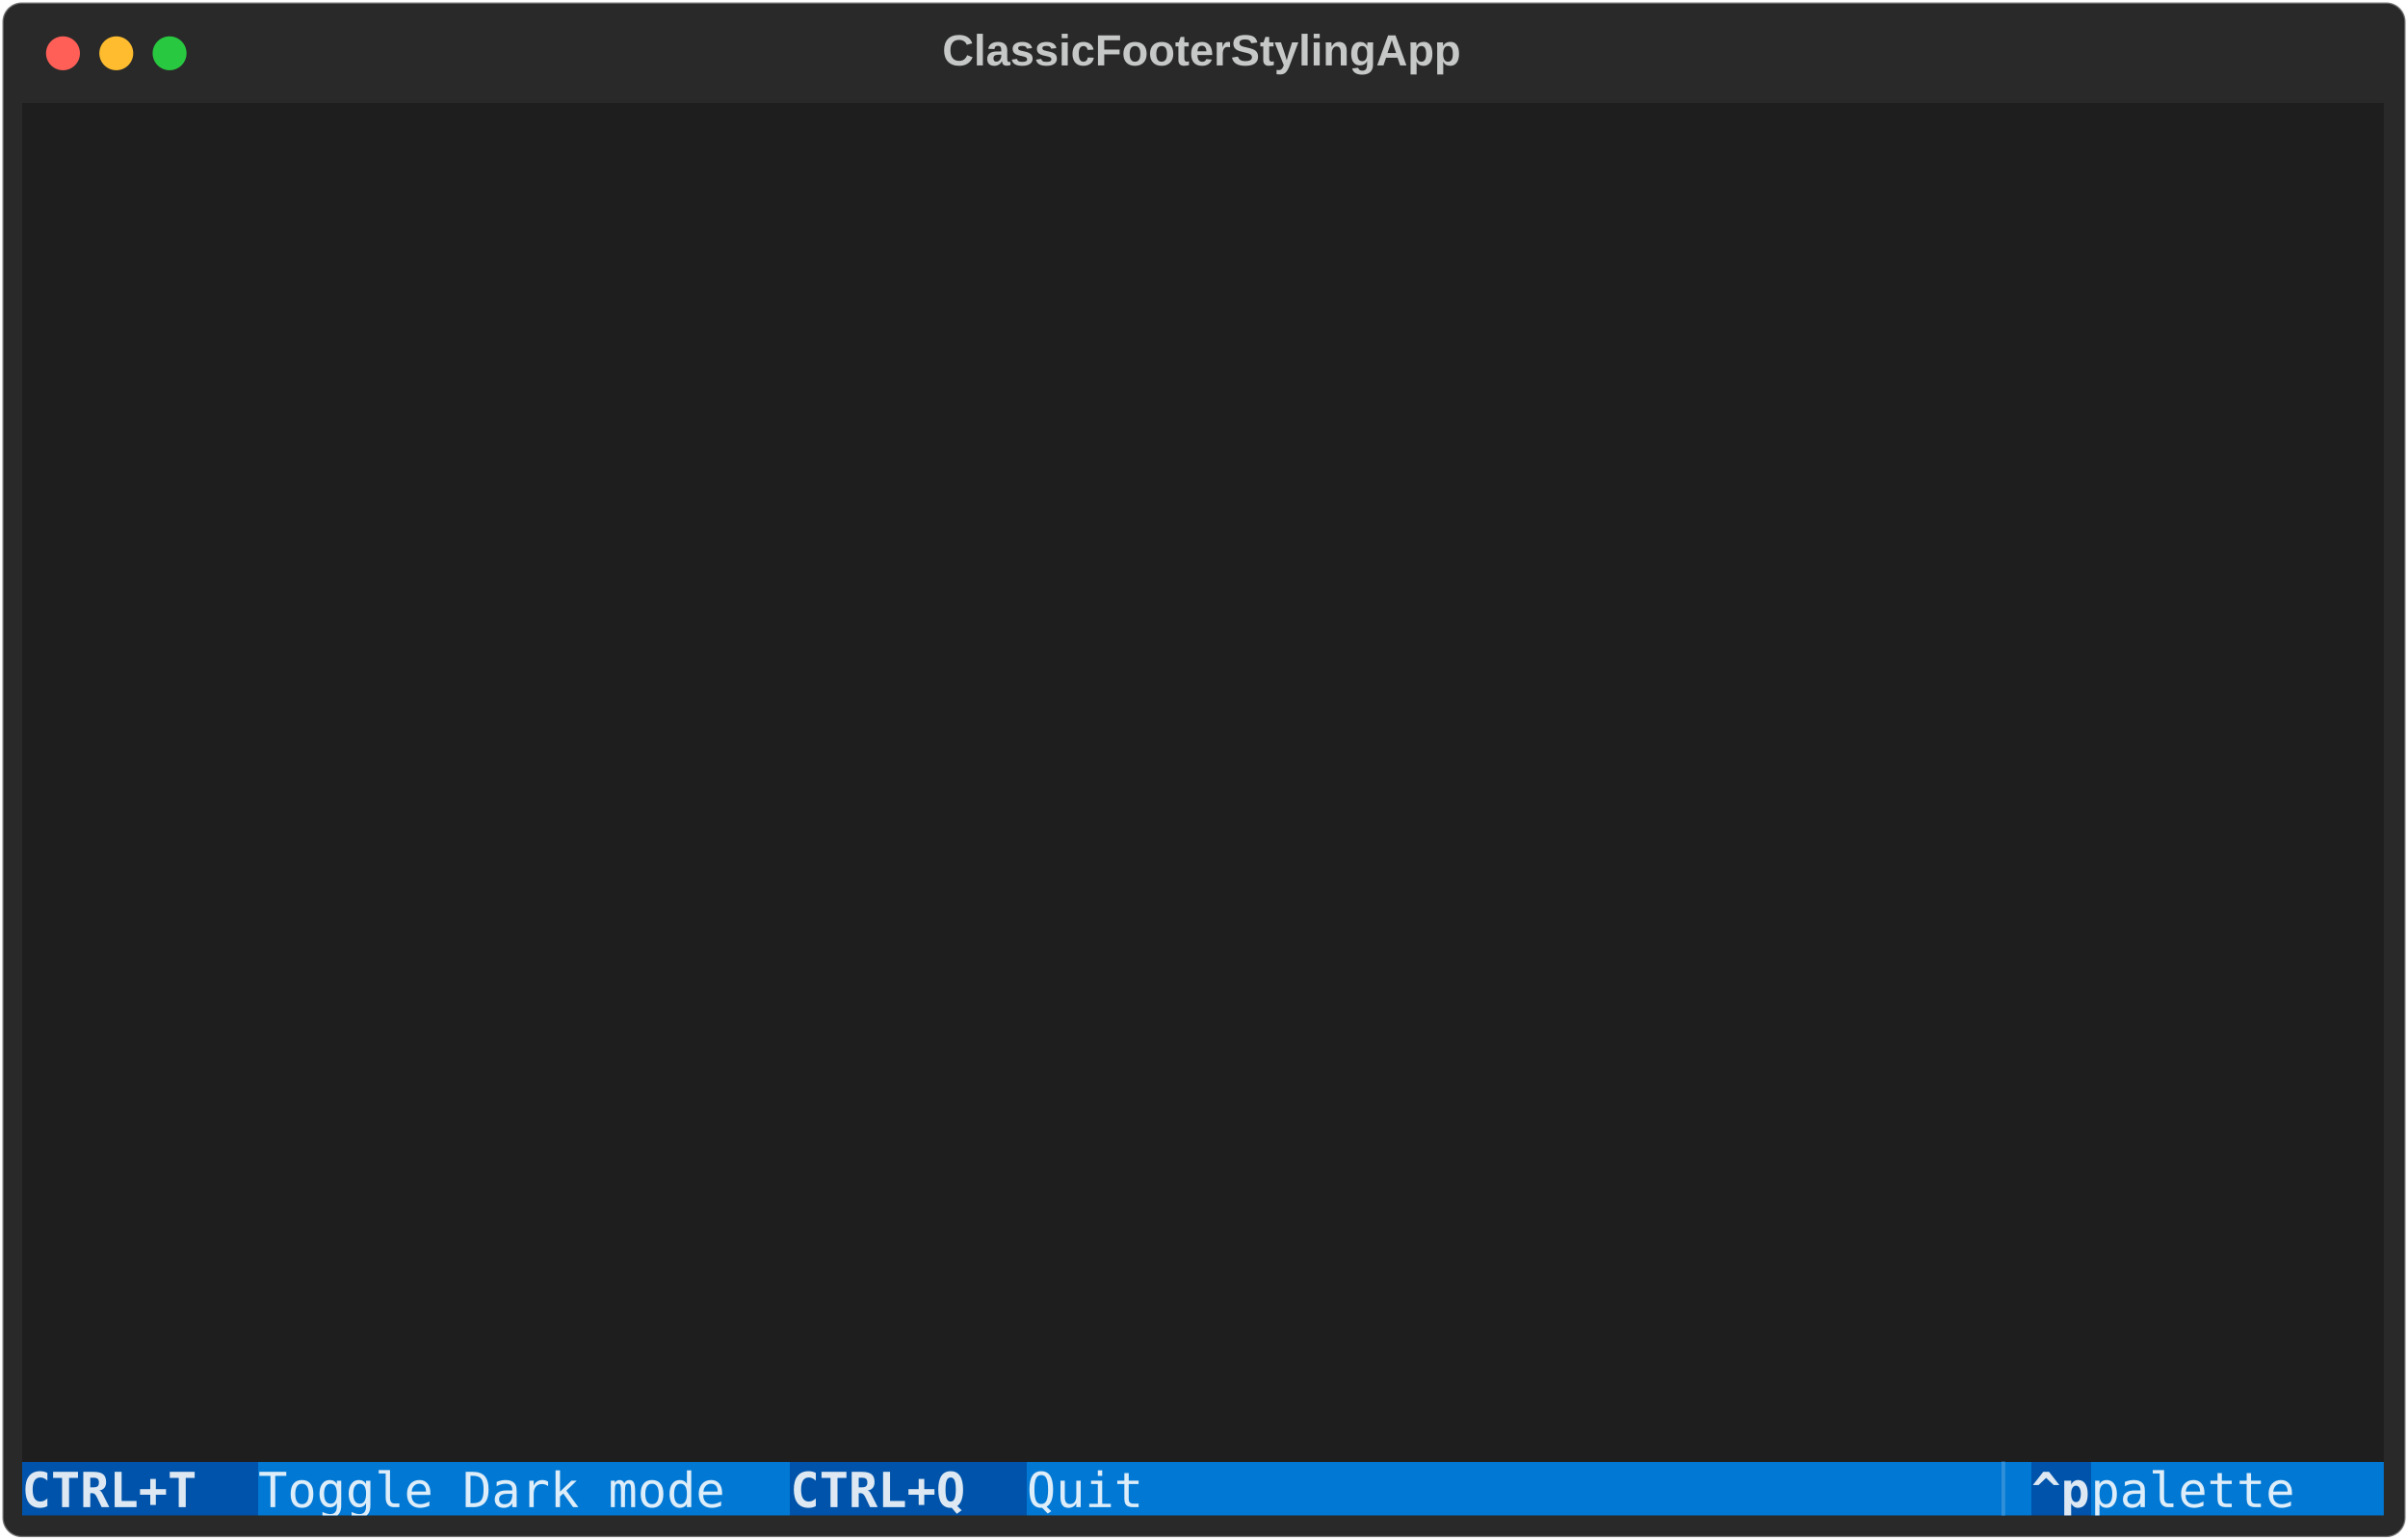
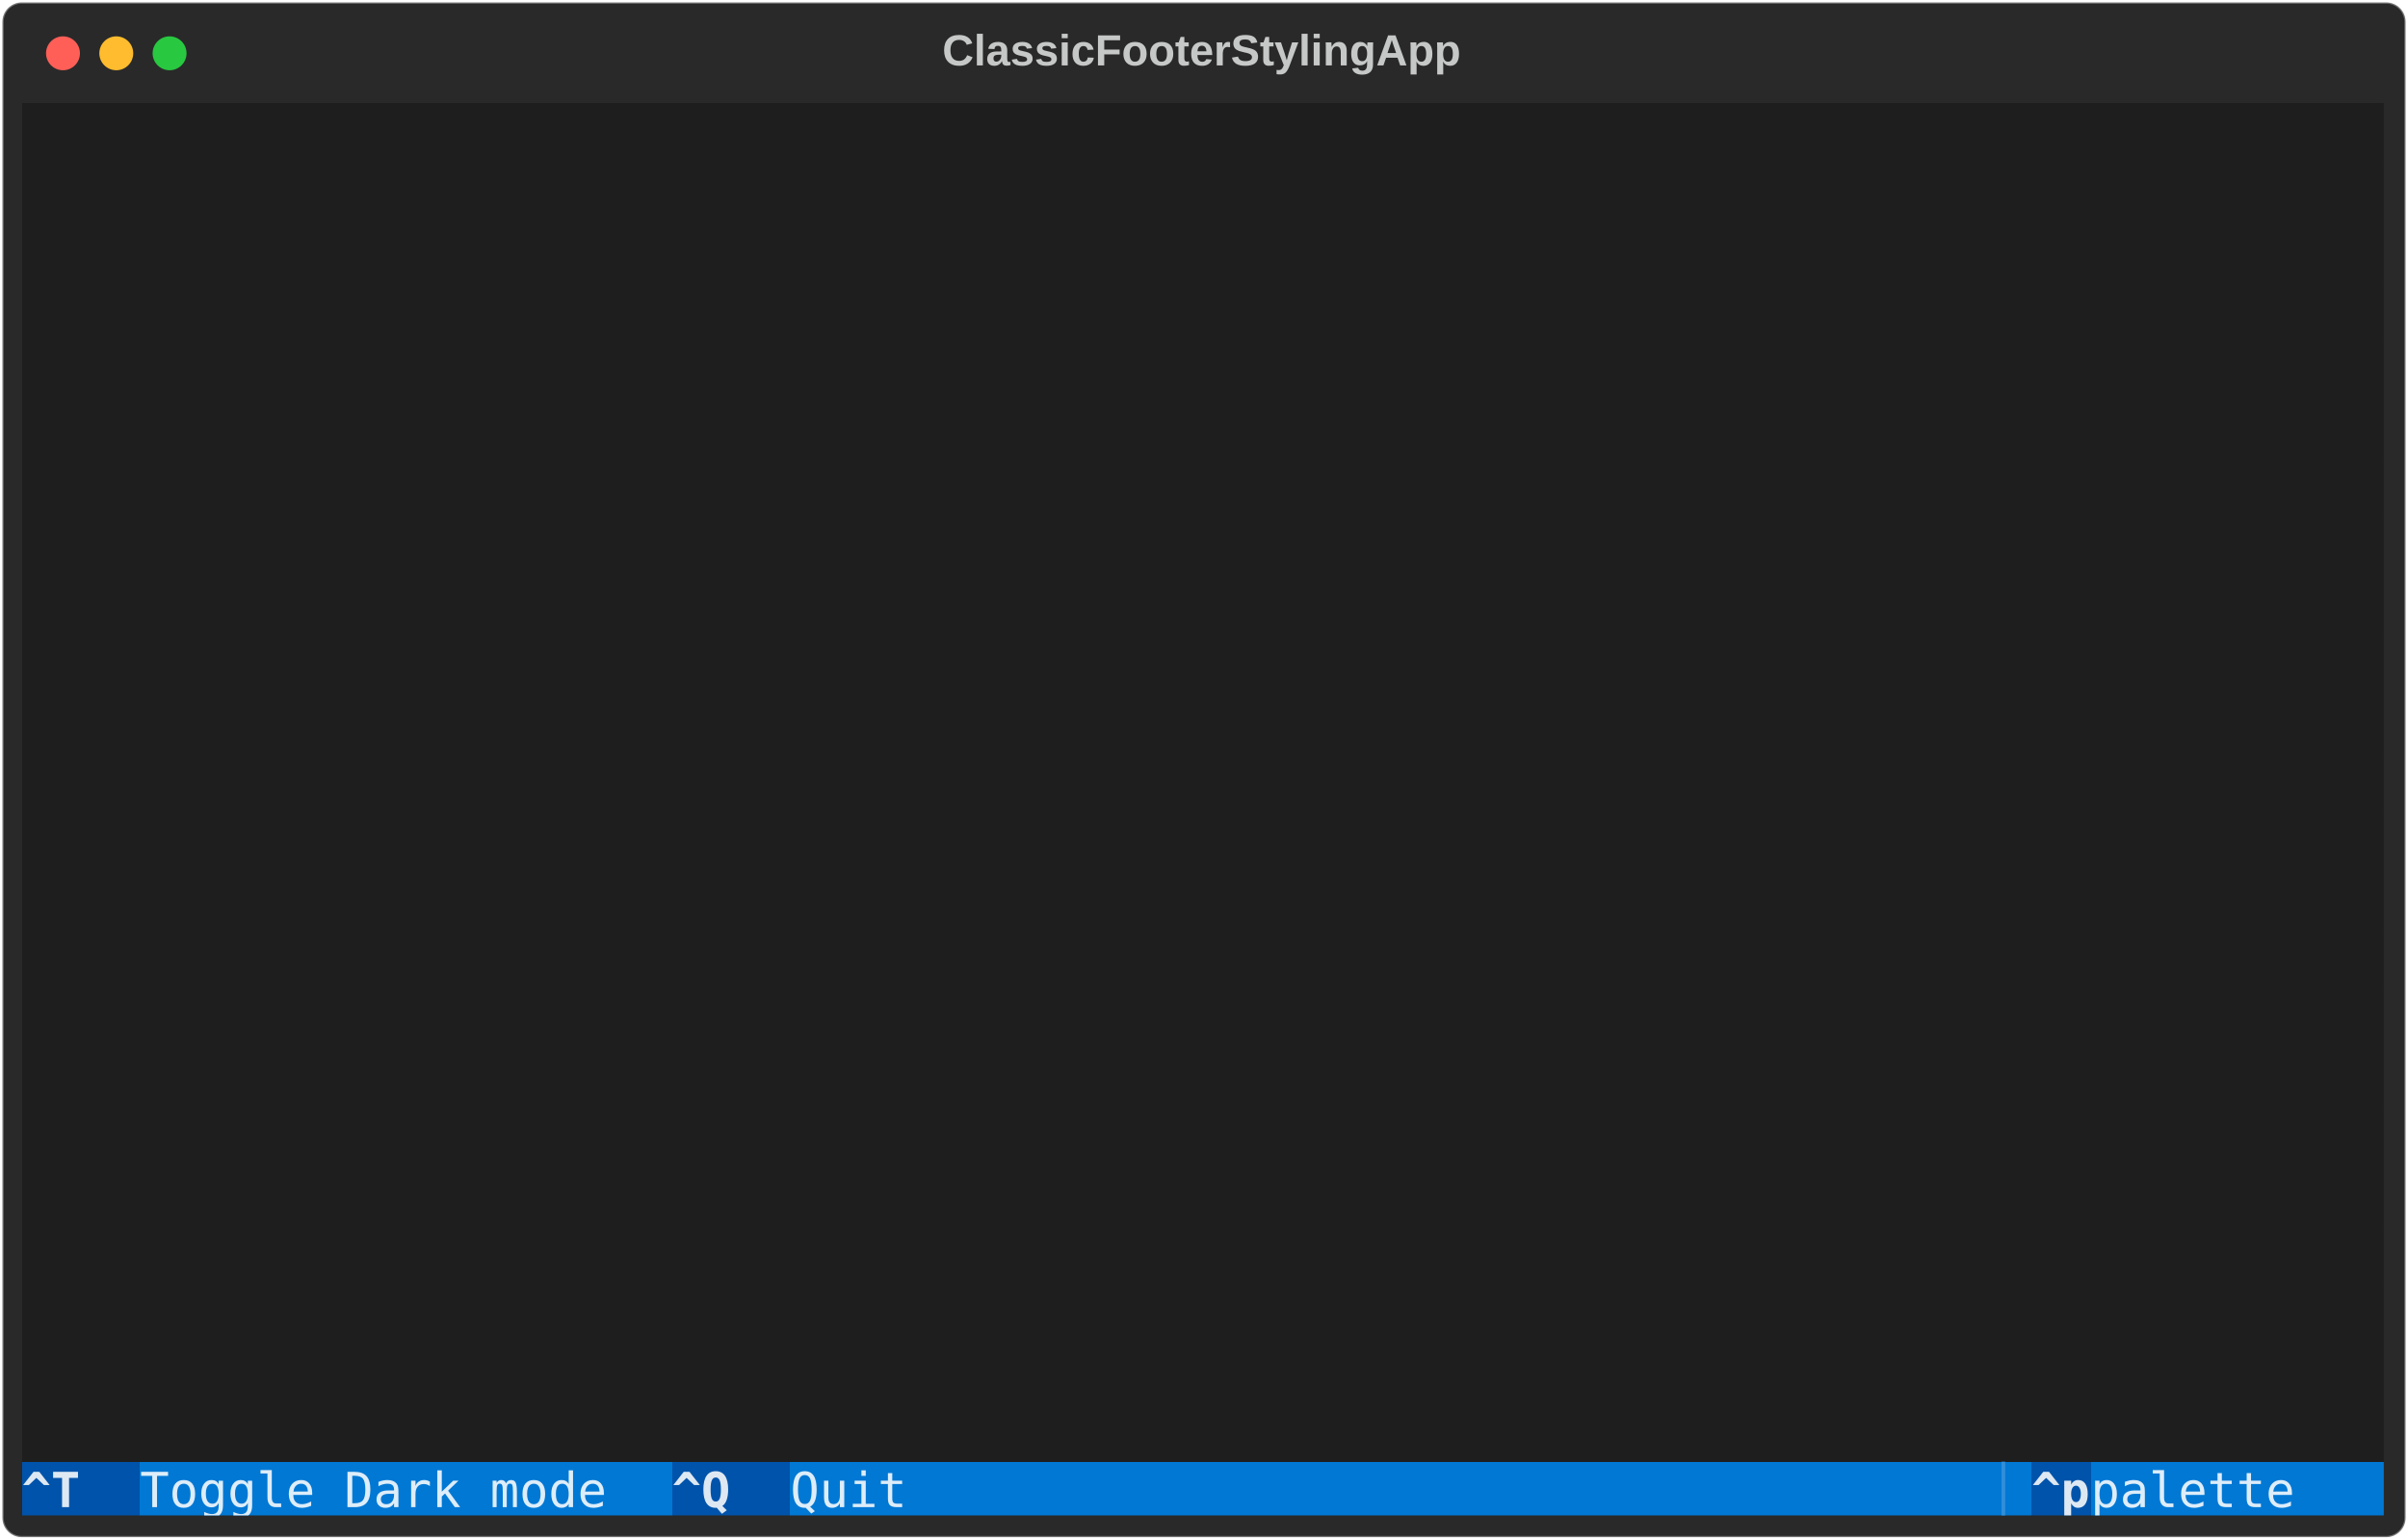
<svg xmlns="http://www.w3.org/2000/svg" class="rich-terminal" viewBox="0 0 994 635.6">
  <style>

    @font-face {
        font-family: "Fira Code";
        src: local("FiraCode-Regular"),
                url("https://cdnjs.cloudflare.com/ajax/libs/firacode/6.2.0/woff2/FiraCode-Regular.woff2") format("woff2"),
                url("https://cdnjs.cloudflare.com/ajax/libs/firacode/6.2.0/woff/FiraCode-Regular.woff") format("woff");
        font-style: normal;
        font-weight: 400;
    }
    @font-face {
        font-family: "Fira Code";
        src: local("FiraCode-Bold"),
                url("https://cdnjs.cloudflare.com/ajax/libs/firacode/6.2.0/woff2/FiraCode-Bold.woff2") format("woff2"),
                url("https://cdnjs.cloudflare.com/ajax/libs/firacode/6.2.0/woff/FiraCode-Bold.woff") format("woff");
        font-style: bold;
        font-weight: 700;
    }

-     .terminal-881099794-matrix {
+     .terminal-407601934-matrix {
        font-family: Fira Code, monospace;
        font-size: 20px;
        line-height: 24.4px;
        font-variant-east-asian: full-width;
    }

-     .terminal-881099794-title {
+     .terminal-407601934-title {
        font-size: 18px;
        font-weight: bold;
        font-family: arial;
    }

-     .terminal-881099794-r1 { fill: #e1e1e1 }
- .terminal-881099794-r2 { fill: #c5c8c6 }
- .terminal-881099794-r3 { fill: #dde8f3;font-weight: bold }
- .terminal-881099794-r4 { fill: #ddedf9 }
- .terminal-881099794-r5 { fill: #308fd9 }
+     .terminal-407601934-r1 { fill: #e1e1e1 }
+ .terminal-407601934-r2 { fill: #c5c8c6 }
+ .terminal-407601934-r3 { fill: #dde8f3;font-weight: bold }
+ .terminal-407601934-r4 { fill: #ddedf9 }
+ .terminal-407601934-r5 { fill: #308fd9 }
    </style>
  <defs>
-     <clipPath id="terminal-881099794-clip-terminal">
+     <clipPath id="terminal-407601934-clip-terminal">
      <rect x="0" y="0" width="975.0" height="584.6" />
    </clipPath>
-     <clipPath id="terminal-881099794-line-0">
+     <clipPath id="terminal-407601934-line-0">
      <rect x="0" y="1.5" width="976" height="24.65" />
    </clipPath>
-     <clipPath id="terminal-881099794-line-1">
+     <clipPath id="terminal-407601934-line-1">
      <rect x="0" y="25.9" width="976" height="24.65" />
    </clipPath>
-     <clipPath id="terminal-881099794-line-2">
+     <clipPath id="terminal-407601934-line-2">
      <rect x="0" y="50.3" width="976" height="24.65" />
    </clipPath>
-     <clipPath id="terminal-881099794-line-3">
+     <clipPath id="terminal-407601934-line-3">
      <rect x="0" y="74.7" width="976" height="24.65" />
    </clipPath>
-     <clipPath id="terminal-881099794-line-4">
+     <clipPath id="terminal-407601934-line-4">
      <rect x="0" y="99.1" width="976" height="24.65" />
    </clipPath>
-     <clipPath id="terminal-881099794-line-5">
+     <clipPath id="terminal-407601934-line-5">
      <rect x="0" y="123.5" width="976" height="24.65" />
    </clipPath>
-     <clipPath id="terminal-881099794-line-6">
+     <clipPath id="terminal-407601934-line-6">
      <rect x="0" y="147.9" width="976" height="24.65" />
    </clipPath>
-     <clipPath id="terminal-881099794-line-7">
+     <clipPath id="terminal-407601934-line-7">
      <rect x="0" y="172.3" width="976" height="24.65" />
    </clipPath>
-     <clipPath id="terminal-881099794-line-8">
+     <clipPath id="terminal-407601934-line-8">
      <rect x="0" y="196.7" width="976" height="24.65" />
    </clipPath>
-     <clipPath id="terminal-881099794-line-9">
+     <clipPath id="terminal-407601934-line-9">
      <rect x="0" y="221.1" width="976" height="24.65" />
    </clipPath>
-     <clipPath id="terminal-881099794-line-10">
+     <clipPath id="terminal-407601934-line-10">
      <rect x="0" y="245.5" width="976" height="24.65" />
    </clipPath>
-     <clipPath id="terminal-881099794-line-11">
+     <clipPath id="terminal-407601934-line-11">
      <rect x="0" y="269.9" width="976" height="24.65" />
    </clipPath>
-     <clipPath id="terminal-881099794-line-12">
+     <clipPath id="terminal-407601934-line-12">
      <rect x="0" y="294.3" width="976" height="24.65" />
    </clipPath>
-     <clipPath id="terminal-881099794-line-13">
+     <clipPath id="terminal-407601934-line-13">
      <rect x="0" y="318.7" width="976" height="24.65" />
    </clipPath>
-     <clipPath id="terminal-881099794-line-14">
+     <clipPath id="terminal-407601934-line-14">
      <rect x="0" y="343.1" width="976" height="24.65" />
    </clipPath>
-     <clipPath id="terminal-881099794-line-15">
+     <clipPath id="terminal-407601934-line-15">
      <rect x="0" y="367.5" width="976" height="24.65" />
    </clipPath>
-     <clipPath id="terminal-881099794-line-16">
+     <clipPath id="terminal-407601934-line-16">
      <rect x="0" y="391.9" width="976" height="24.65" />
    </clipPath>
-     <clipPath id="terminal-881099794-line-17">
+     <clipPath id="terminal-407601934-line-17">
      <rect x="0" y="416.3" width="976" height="24.65" />
    </clipPath>
-     <clipPath id="terminal-881099794-line-18">
+     <clipPath id="terminal-407601934-line-18">
      <rect x="0" y="440.7" width="976" height="24.65" />
    </clipPath>
-     <clipPath id="terminal-881099794-line-19">
+     <clipPath id="terminal-407601934-line-19">
      <rect x="0" y="465.1" width="976" height="24.65" />
    </clipPath>
-     <clipPath id="terminal-881099794-line-20">
+     <clipPath id="terminal-407601934-line-20">
      <rect x="0" y="489.5" width="976" height="24.65" />
    </clipPath>
-     <clipPath id="terminal-881099794-line-21">
+     <clipPath id="terminal-407601934-line-21">
      <rect x="0" y="513.9" width="976" height="24.65" />
    </clipPath>
-     <clipPath id="terminal-881099794-line-22">
+     <clipPath id="terminal-407601934-line-22">
      <rect x="0" y="538.3" width="976" height="24.65" />
    </clipPath>
  </defs>
  <rect fill="#292929" stroke="rgba(255,255,255,0.35)" stroke-width="1" x="1" y="1" width="992" height="633.6" rx="8" />
-   <text class="terminal-881099794-title" fill="#c5c8c6" text-anchor="middle" x="496" y="27">ClassicFooterStylingApp</text>
+   <text class="terminal-407601934-title" fill="#c5c8c6" text-anchor="middle" x="496" y="27">ClassicFooterStylingApp</text>
  <g transform="translate(26,22)">
    <circle cx="0" cy="0" r="7" fill="#ff5f57" />
    <circle cx="22" cy="0" r="7" fill="#febc2e" />
    <circle cx="44" cy="0" r="7" fill="#28c840" />
  </g>
-   <g transform="translate(9, 41)" clip-path="url(#terminal-881099794-clip-terminal)">
+   <g transform="translate(9, 41)" clip-path="url(#terminal-407601934-clip-terminal)">
    <rect fill="#1e1e1e" x="0" y="1.5" width="976" height="24.65" shape-rendering="crispEdges" />
    <rect fill="#1e1e1e" x="0" y="25.9" width="976" height="24.65" shape-rendering="crispEdges" />
    <rect fill="#1e1e1e" x="0" y="50.3" width="976" height="24.65" shape-rendering="crispEdges" />
    <rect fill="#1e1e1e" x="0" y="74.7" width="976" height="24.65" shape-rendering="crispEdges" />
    <rect fill="#1e1e1e" x="0" y="99.1" width="976" height="24.65" shape-rendering="crispEdges" />
    <rect fill="#1e1e1e" x="0" y="123.5" width="976" height="24.65" shape-rendering="crispEdges" />
    <rect fill="#1e1e1e" x="0" y="147.9" width="976" height="24.65" shape-rendering="crispEdges" />
    <rect fill="#1e1e1e" x="0" y="172.3" width="976" height="24.65" shape-rendering="crispEdges" />
    <rect fill="#1e1e1e" x="0" y="196.7" width="976" height="24.65" shape-rendering="crispEdges" />
    <rect fill="#1e1e1e" x="0" y="221.1" width="976" height="24.65" shape-rendering="crispEdges" />
    <rect fill="#1e1e1e" x="0" y="245.5" width="976" height="24.65" shape-rendering="crispEdges" />
    <rect fill="#1e1e1e" x="0" y="269.9" width="976" height="24.65" shape-rendering="crispEdges" />
    <rect fill="#1e1e1e" x="0" y="294.3" width="976" height="24.65" shape-rendering="crispEdges" />
    <rect fill="#1e1e1e" x="0" y="318.7" width="976" height="24.65" shape-rendering="crispEdges" />
    <rect fill="#1e1e1e" x="0" y="343.1" width="976" height="24.65" shape-rendering="crispEdges" />
    <rect fill="#1e1e1e" x="0" y="367.5" width="976" height="24.65" shape-rendering="crispEdges" />
    <rect fill="#1e1e1e" x="0" y="391.9" width="976" height="24.65" shape-rendering="crispEdges" />
    <rect fill="#1e1e1e" x="0" y="416.3" width="976" height="24.65" shape-rendering="crispEdges" />
    <rect fill="#1e1e1e" x="0" y="440.7" width="976" height="24.65" shape-rendering="crispEdges" />
    <rect fill="#1e1e1e" x="0" y="465.1" width="976" height="24.65" shape-rendering="crispEdges" />
    <rect fill="#1e1e1e" x="0" y="489.5" width="976" height="24.65" shape-rendering="crispEdges" />
    <rect fill="#1e1e1e" x="0" y="513.9" width="976" height="24.65" shape-rendering="crispEdges" />
    <rect fill="#1e1e1e" x="0" y="538.3" width="976" height="24.65" shape-rendering="crispEdges" />
-     <rect fill="#0053aa" x="0" y="562.7" width="97.6" height="24.65" shape-rendering="crispEdges" />
-     <rect fill="#0178d4" x="97.6" y="562.7" width="219.6" height="24.65" shape-rendering="crispEdges" />
-     <rect fill="#0053aa" x="317.2" y="562.7" width="97.6" height="24.65" shape-rendering="crispEdges" />
-     <rect fill="#0178d4" x="414.8" y="562.7" width="402.6" height="24.65" shape-rendering="crispEdges" />
+     <rect fill="#0053aa" x="0" y="562.7" width="48.8" height="24.65" shape-rendering="crispEdges" />
+     <rect fill="#0178d4" x="48.8" y="562.7" width="219.6" height="24.65" shape-rendering="crispEdges" />
+     <rect fill="#0053aa" x="268.4" y="562.7" width="48.8" height="24.65" shape-rendering="crispEdges" />
+     <rect fill="#0178d4" x="317.2" y="562.7" width="500.2" height="24.65" shape-rendering="crispEdges" />
    <rect fill="#0178d4" x="817.4" y="562.7" width="12.2" height="24.65" shape-rendering="crispEdges" />
    <rect fill="#0053aa" x="829.6" y="562.7" width="24.4" height="24.65" shape-rendering="crispEdges" />
    <rect fill="#0178d4" x="854" y="562.7" width="109.8" height="24.65" shape-rendering="crispEdges" />
    <rect fill="#0178d4" x="963.8" y="562.7" width="12.2" height="24.65" shape-rendering="crispEdges" />
-     <g class="terminal-881099794-matrix">
-       <text class="terminal-881099794-r2" x="976" y="20" textLength="12.2" clip-path="url(#terminal-881099794-line-0)">
- </text>
-       <text class="terminal-881099794-r2" x="976" y="44.4" textLength="12.2" clip-path="url(#terminal-881099794-line-1)">
- </text>
-       <text class="terminal-881099794-r2" x="976" y="68.8" textLength="12.2" clip-path="url(#terminal-881099794-line-2)">
- </text>
-       <text class="terminal-881099794-r2" x="976" y="93.2" textLength="12.2" clip-path="url(#terminal-881099794-line-3)">
- </text>
-       <text class="terminal-881099794-r2" x="976" y="117.6" textLength="12.2" clip-path="url(#terminal-881099794-line-4)">
- </text>
-       <text class="terminal-881099794-r2" x="976" y="142" textLength="12.2" clip-path="url(#terminal-881099794-line-5)">
- </text>
-       <text class="terminal-881099794-r2" x="976" y="166.4" textLength="12.2" clip-path="url(#terminal-881099794-line-6)">
- </text>
-       <text class="terminal-881099794-r2" x="976" y="190.8" textLength="12.2" clip-path="url(#terminal-881099794-line-7)">
- </text>
-       <text class="terminal-881099794-r2" x="976" y="215.2" textLength="12.2" clip-path="url(#terminal-881099794-line-8)">
- </text>
-       <text class="terminal-881099794-r2" x="976" y="239.6" textLength="12.2" clip-path="url(#terminal-881099794-line-9)">
- </text>
-       <text class="terminal-881099794-r2" x="976" y="264" textLength="12.2" clip-path="url(#terminal-881099794-line-10)">
- </text>
-       <text class="terminal-881099794-r2" x="976" y="288.4" textLength="12.2" clip-path="url(#terminal-881099794-line-11)">
- </text>
-       <text class="terminal-881099794-r2" x="976" y="312.8" textLength="12.2" clip-path="url(#terminal-881099794-line-12)">
- </text>
-       <text class="terminal-881099794-r2" x="976" y="337.2" textLength="12.2" clip-path="url(#terminal-881099794-line-13)">
- </text>
-       <text class="terminal-881099794-r2" x="976" y="361.6" textLength="12.2" clip-path="url(#terminal-881099794-line-14)">
- </text>
-       <text class="terminal-881099794-r2" x="976" y="386" textLength="12.2" clip-path="url(#terminal-881099794-line-15)">
- </text>
-       <text class="terminal-881099794-r2" x="976" y="410.4" textLength="12.2" clip-path="url(#terminal-881099794-line-16)">
- </text>
-       <text class="terminal-881099794-r2" x="976" y="434.8" textLength="12.2" clip-path="url(#terminal-881099794-line-17)">
- </text>
-       <text class="terminal-881099794-r2" x="976" y="459.2" textLength="12.2" clip-path="url(#terminal-881099794-line-18)">
- </text>
-       <text class="terminal-881099794-r2" x="976" y="483.6" textLength="12.2" clip-path="url(#terminal-881099794-line-19)">
- </text>
-       <text class="terminal-881099794-r2" x="976" y="508" textLength="12.2" clip-path="url(#terminal-881099794-line-20)">
- </text>
-       <text class="terminal-881099794-r2" x="976" y="532.4" textLength="12.2" clip-path="url(#terminal-881099794-line-21)">
- </text>
-       <text class="terminal-881099794-r2" x="976" y="556.8" textLength="12.2" clip-path="url(#terminal-881099794-line-22)">
- </text>
-       <text class="terminal-881099794-r3" x="0" y="581.2" textLength="97.6" clip-path="url(#terminal-881099794-line-23)"> CTRL+T </text>
-       <text class="terminal-881099794-r4" x="97.6" y="581.2" textLength="219.6" clip-path="url(#terminal-881099794-line-23)"> Toggle Dark mode </text>
-       <text class="terminal-881099794-r3" x="317.2" y="581.2" textLength="97.6" clip-path="url(#terminal-881099794-line-23)"> CTRL+Q </text>
-       <text class="terminal-881099794-r4" x="414.8" y="581.2" textLength="402.6" clip-path="url(#terminal-881099794-line-23)"> Quit                            </text>
-       <text class="terminal-881099794-r5" x="817.4" y="581.2" textLength="12.2" clip-path="url(#terminal-881099794-line-23)">▏</text>
-       <text class="terminal-881099794-r3" x="829.6" y="581.2" textLength="24.4" clip-path="url(#terminal-881099794-line-23)">^p</text>
-       <text class="terminal-881099794-r4" x="854" y="581.2" textLength="109.8" clip-path="url(#terminal-881099794-line-23)"> palette </text>
+     <g class="terminal-407601934-matrix">
+       <text class="terminal-407601934-r2" x="976" y="20" textLength="12.2" clip-path="url(#terminal-407601934-line-0)">
+ </text>
+       <text class="terminal-407601934-r2" x="976" y="44.4" textLength="12.2" clip-path="url(#terminal-407601934-line-1)">
+ </text>
+       <text class="terminal-407601934-r2" x="976" y="68.8" textLength="12.2" clip-path="url(#terminal-407601934-line-2)">
+ </text>
+       <text class="terminal-407601934-r2" x="976" y="93.2" textLength="12.2" clip-path="url(#terminal-407601934-line-3)">
+ </text>
+       <text class="terminal-407601934-r2" x="976" y="117.6" textLength="12.2" clip-path="url(#terminal-407601934-line-4)">
+ </text>
+       <text class="terminal-407601934-r2" x="976" y="142" textLength="12.2" clip-path="url(#terminal-407601934-line-5)">
+ </text>
+       <text class="terminal-407601934-r2" x="976" y="166.4" textLength="12.2" clip-path="url(#terminal-407601934-line-6)">
+ </text>
+       <text class="terminal-407601934-r2" x="976" y="190.8" textLength="12.2" clip-path="url(#terminal-407601934-line-7)">
+ </text>
+       <text class="terminal-407601934-r2" x="976" y="215.2" textLength="12.2" clip-path="url(#terminal-407601934-line-8)">
+ </text>
+       <text class="terminal-407601934-r2" x="976" y="239.6" textLength="12.2" clip-path="url(#terminal-407601934-line-9)">
+ </text>
+       <text class="terminal-407601934-r2" x="976" y="264" textLength="12.2" clip-path="url(#terminal-407601934-line-10)">
+ </text>
+       <text class="terminal-407601934-r2" x="976" y="288.4" textLength="12.2" clip-path="url(#terminal-407601934-line-11)">
+ </text>
+       <text class="terminal-407601934-r2" x="976" y="312.8" textLength="12.2" clip-path="url(#terminal-407601934-line-12)">
+ </text>
+       <text class="terminal-407601934-r2" x="976" y="337.2" textLength="12.2" clip-path="url(#terminal-407601934-line-13)">
+ </text>
+       <text class="terminal-407601934-r2" x="976" y="361.6" textLength="12.2" clip-path="url(#terminal-407601934-line-14)">
+ </text>
+       <text class="terminal-407601934-r2" x="976" y="386" textLength="12.2" clip-path="url(#terminal-407601934-line-15)">
+ </text>
+       <text class="terminal-407601934-r2" x="976" y="410.4" textLength="12.2" clip-path="url(#terminal-407601934-line-16)">
+ </text>
+       <text class="terminal-407601934-r2" x="976" y="434.8" textLength="12.2" clip-path="url(#terminal-407601934-line-17)">
+ </text>
+       <text class="terminal-407601934-r2" x="976" y="459.2" textLength="12.2" clip-path="url(#terminal-407601934-line-18)">
+ </text>
+       <text class="terminal-407601934-r2" x="976" y="483.6" textLength="12.2" clip-path="url(#terminal-407601934-line-19)">
+ </text>
+       <text class="terminal-407601934-r2" x="976" y="508" textLength="12.2" clip-path="url(#terminal-407601934-line-20)">
+ </text>
+       <text class="terminal-407601934-r2" x="976" y="532.4" textLength="12.2" clip-path="url(#terminal-407601934-line-21)">
+ </text>
+       <text class="terminal-407601934-r2" x="976" y="556.8" textLength="12.2" clip-path="url(#terminal-407601934-line-22)">
+ </text>
+       <text class="terminal-407601934-r3" x="0" y="581.2" textLength="48.8" clip-path="url(#terminal-407601934-line-23)"> ^T </text>
+       <text class="terminal-407601934-r4" x="48.8" y="581.2" textLength="219.6" clip-path="url(#terminal-407601934-line-23)"> Toggle Dark mode </text>
+       <text class="terminal-407601934-r3" x="268.4" y="581.2" textLength="48.8" clip-path="url(#terminal-407601934-line-23)"> ^Q </text>
+       <text class="terminal-407601934-r4" x="317.2" y="581.2" textLength="500.2" clip-path="url(#terminal-407601934-line-23)"> Quit                                    </text>
+       <text class="terminal-407601934-r5" x="817.4" y="581.2" textLength="12.2" clip-path="url(#terminal-407601934-line-23)">▏</text>
+       <text class="terminal-407601934-r3" x="829.6" y="581.2" textLength="24.4" clip-path="url(#terminal-407601934-line-23)">^p</text>
+       <text class="terminal-407601934-r4" x="854" y="581.2" textLength="109.8" clip-path="url(#terminal-407601934-line-23)"> palette </text>
    </g>
  </g>
</svg>
